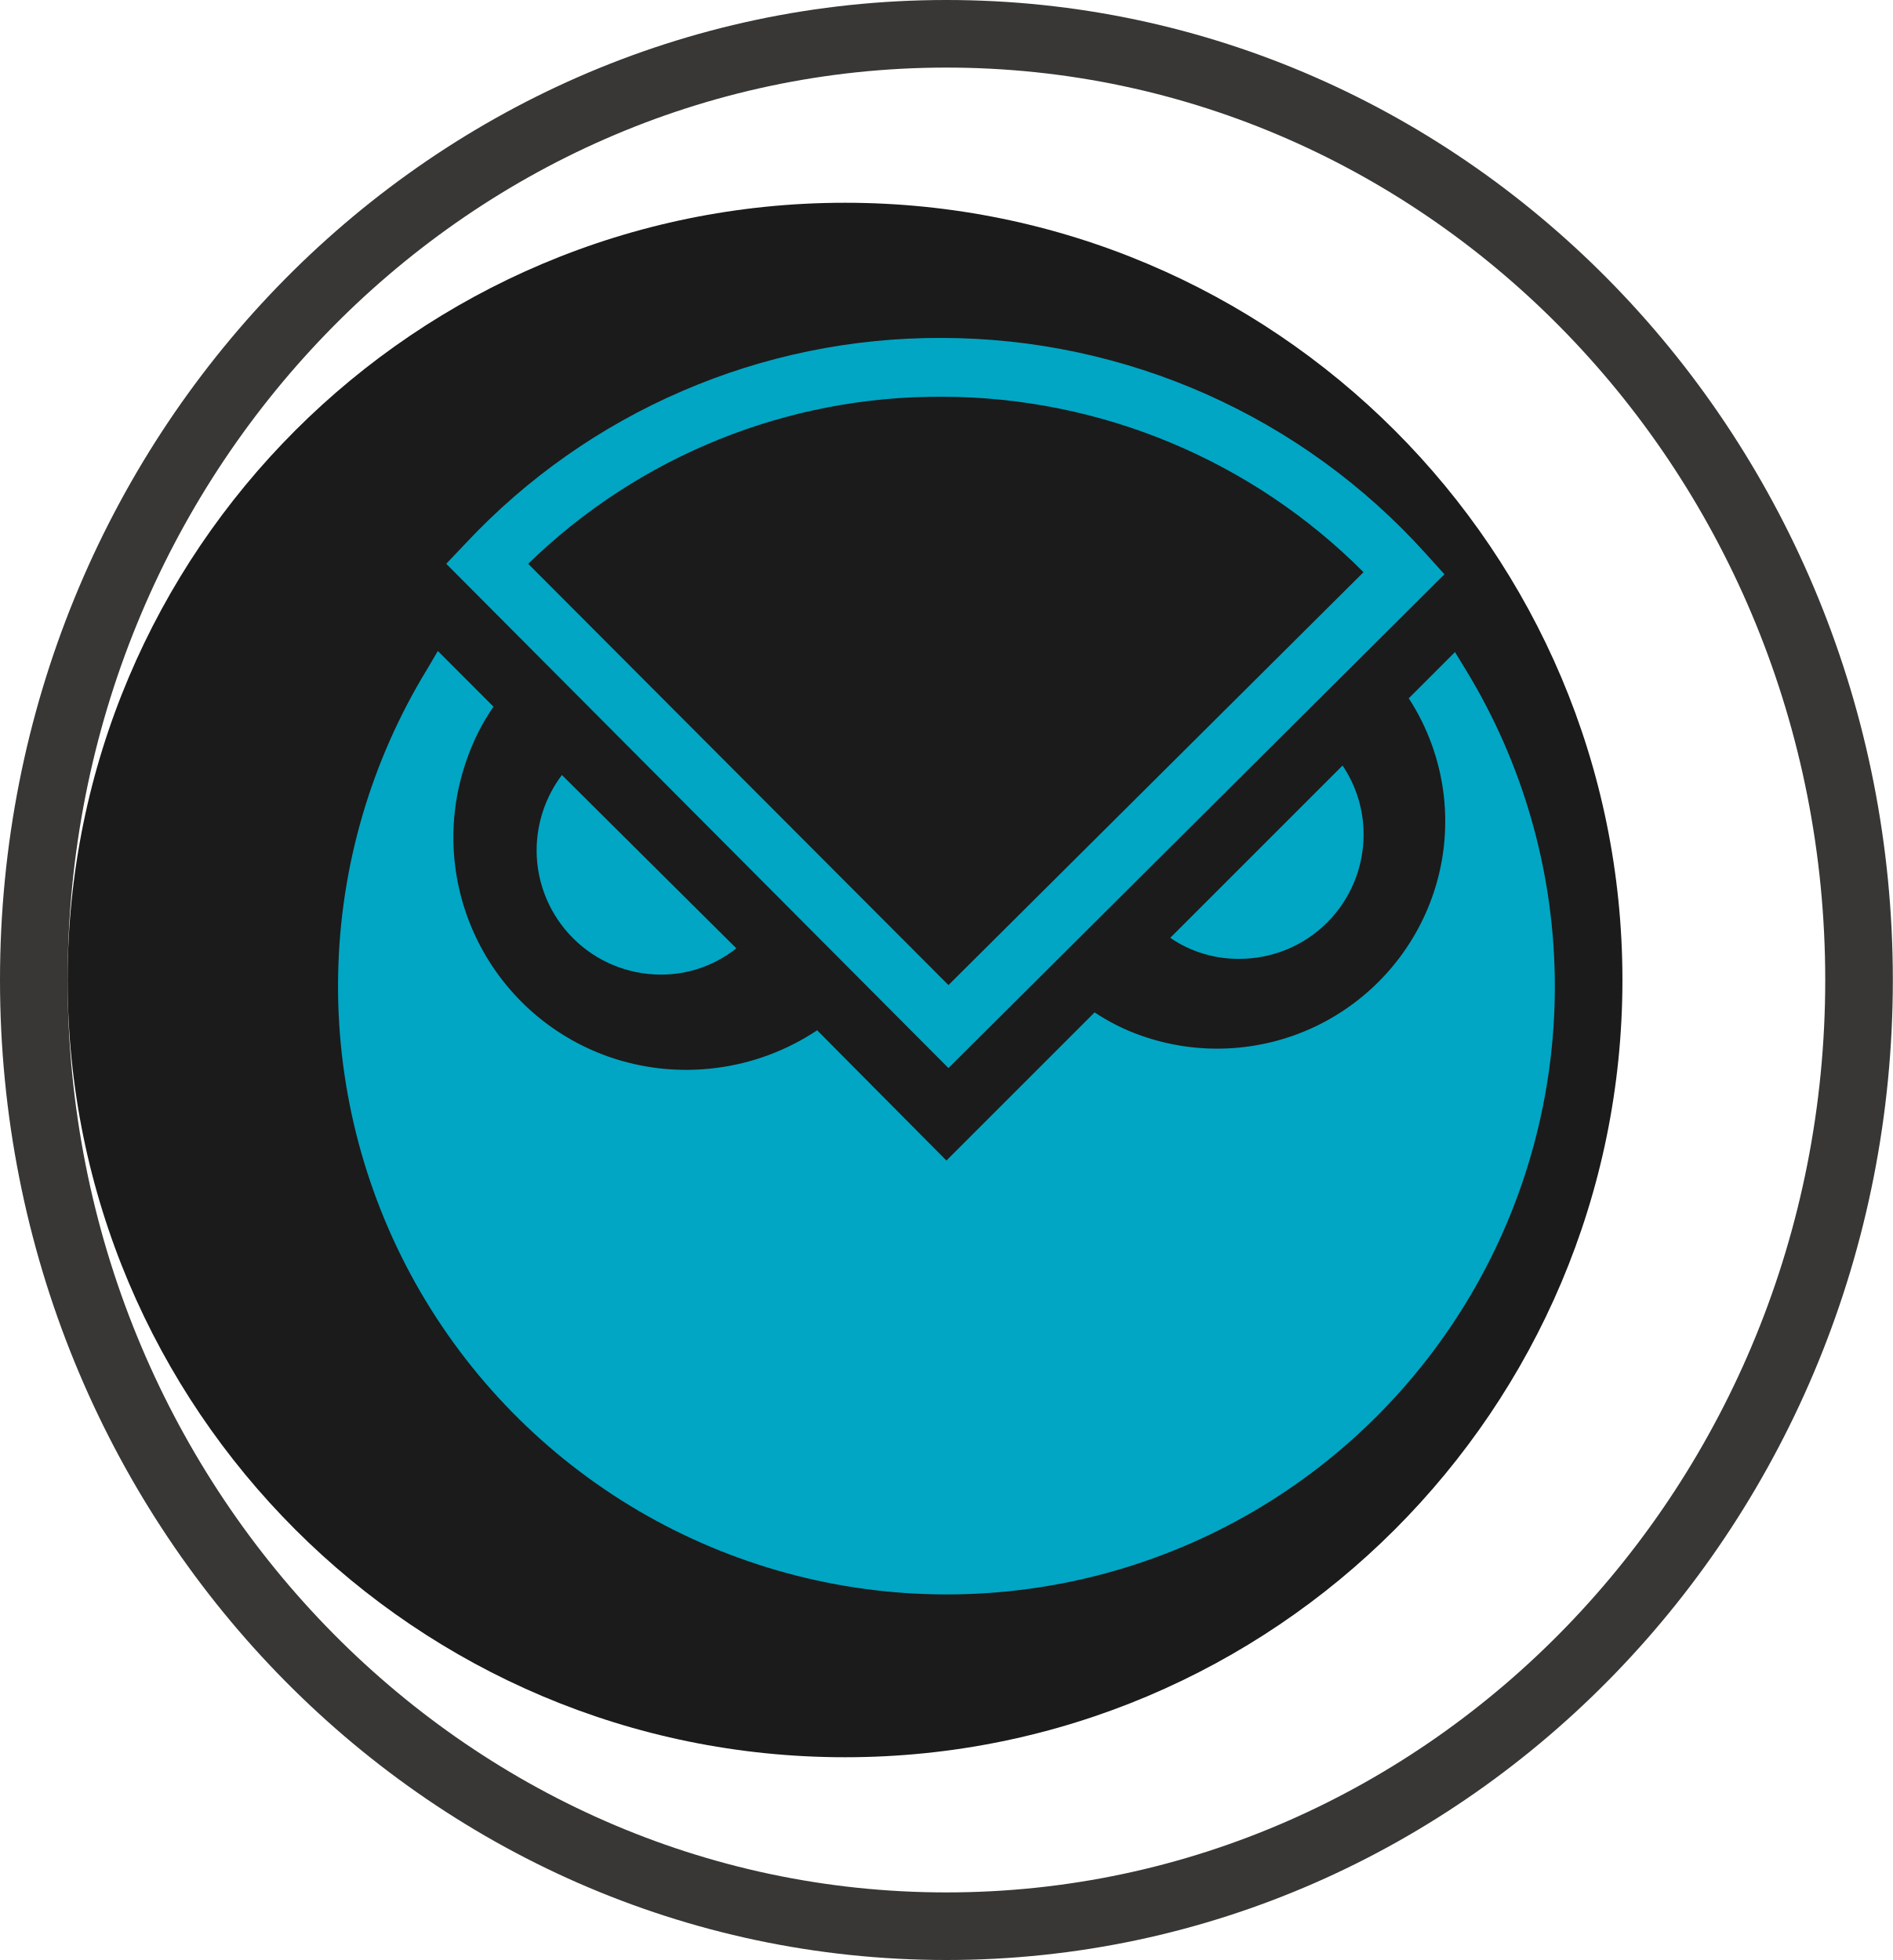
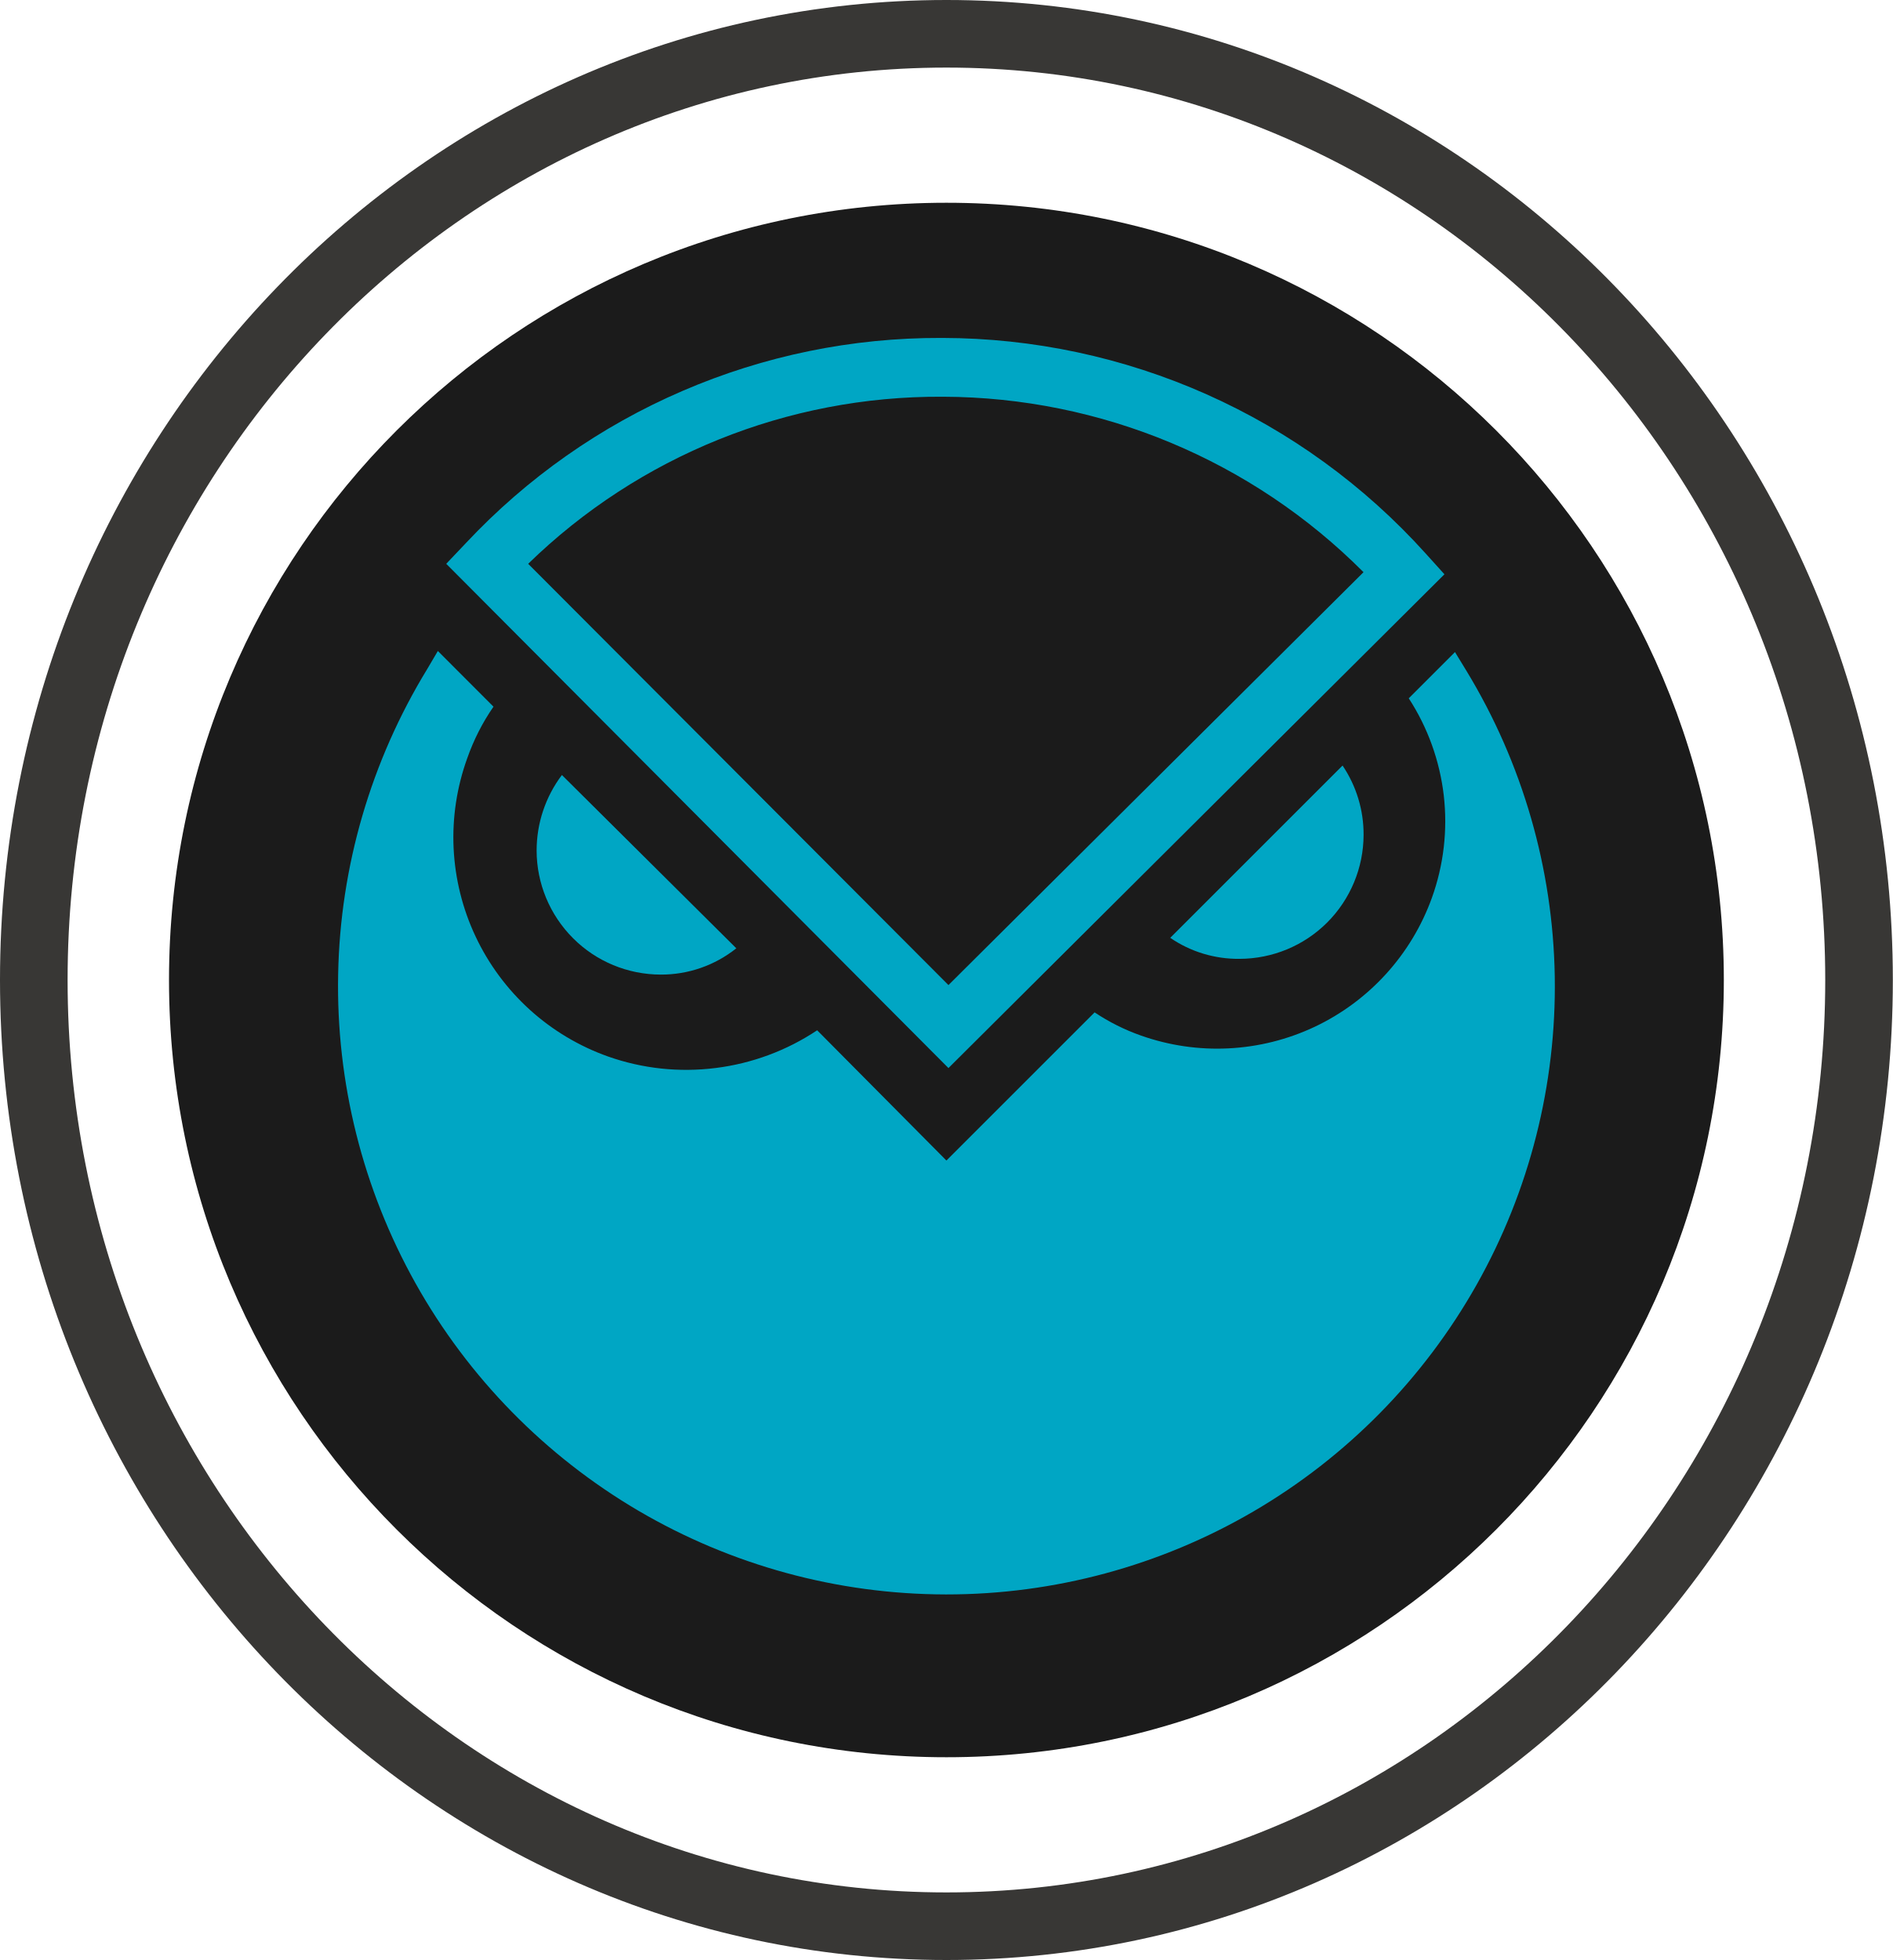
<svg xmlns="http://www.w3.org/2000/svg" width="28" height="29" viewBox="0 0 28 29" fill="none">
  <path d="M27.5 14.5C27.5 22.249 21.439 28.5 14 28.5C6.561 28.5 0.5 22.249 0.5 14.5C0.5 6.751 6.561 0.5 14 0.5C21.439 0.5 27.5 6.751 27.5 14.5Z" stroke="#383735" />
-   <circle cx="12.5" cy="14.5" r="11.5" fill="#1B1B1B" />
+   <circle cx="14" cy="14.5" r="11.5" fill="#1B1B1B" />
  <path d="M21.523 9.648L20.839 10.332C21.12 10.764 21.297 11.256 21.357 11.768C21.416 12.281 21.356 12.8 21.181 13.285C20.878 14.125 20.255 14.81 19.449 15.192C18.642 15.573 17.717 15.62 16.875 15.321C16.634 15.236 16.405 15.121 16.192 14.979L14 17.171L12.088 15.244C11.638 15.544 11.124 15.735 10.587 15.802C10.05 15.87 9.505 15.812 8.995 15.632C8.567 15.48 8.174 15.245 7.838 14.941C7.502 14.636 7.229 14.268 7.036 13.858C6.842 13.448 6.732 13.003 6.71 12.55C6.689 12.097 6.758 11.644 6.912 11.218C7.007 10.948 7.137 10.691 7.3 10.456L6.477 9.632L6.321 9.897C5.488 11.26 5.032 12.82 5.002 14.417C4.971 16.015 5.366 17.591 6.146 18.986C6.926 20.38 8.064 21.541 9.441 22.351C10.819 23.16 12.387 23.588 13.984 23.591H14C15.596 23.592 17.164 23.168 18.542 22.363C19.92 21.558 21.059 20.4 21.843 19.009C22.626 17.619 23.025 16.044 22.999 14.448C22.973 12.852 22.522 11.292 21.694 9.928L21.523 9.648Z" fill="#00A6C4" />
  <path d="M8.312 11.467C8.069 11.789 7.938 12.182 7.938 12.586C7.939 13.072 8.133 13.538 8.477 13.882C8.82 14.226 9.286 14.419 9.773 14.42C10.179 14.422 10.574 14.285 10.892 14.031L8.312 11.467Z" fill="#00A6C4" />
  <path d="M17.311 13.876C17.612 14.083 17.971 14.191 18.336 14.187C18.823 14.186 19.289 13.993 19.633 13.649C19.976 13.305 20.17 12.839 20.171 12.353C20.173 11.987 20.064 11.63 19.86 11.327L17.311 13.876Z" fill="#00A6C4" />
  <path d="M14.03 15.803L6.601 8.342L6.896 8.031C7.796 7.071 8.885 6.306 10.094 5.785C11.302 5.263 12.605 4.996 13.922 5H13.937C15.286 5.002 16.619 5.287 17.85 5.835C19.082 6.384 20.184 7.185 21.087 8.187L21.367 8.497L14.03 15.803ZM7.813 8.342L14.03 14.575L20.17 8.466C18.523 6.812 16.287 5.878 13.953 5.87H13.937C11.65 5.858 9.451 6.746 7.813 8.342Z" fill="#00A6C4" />
</svg>
